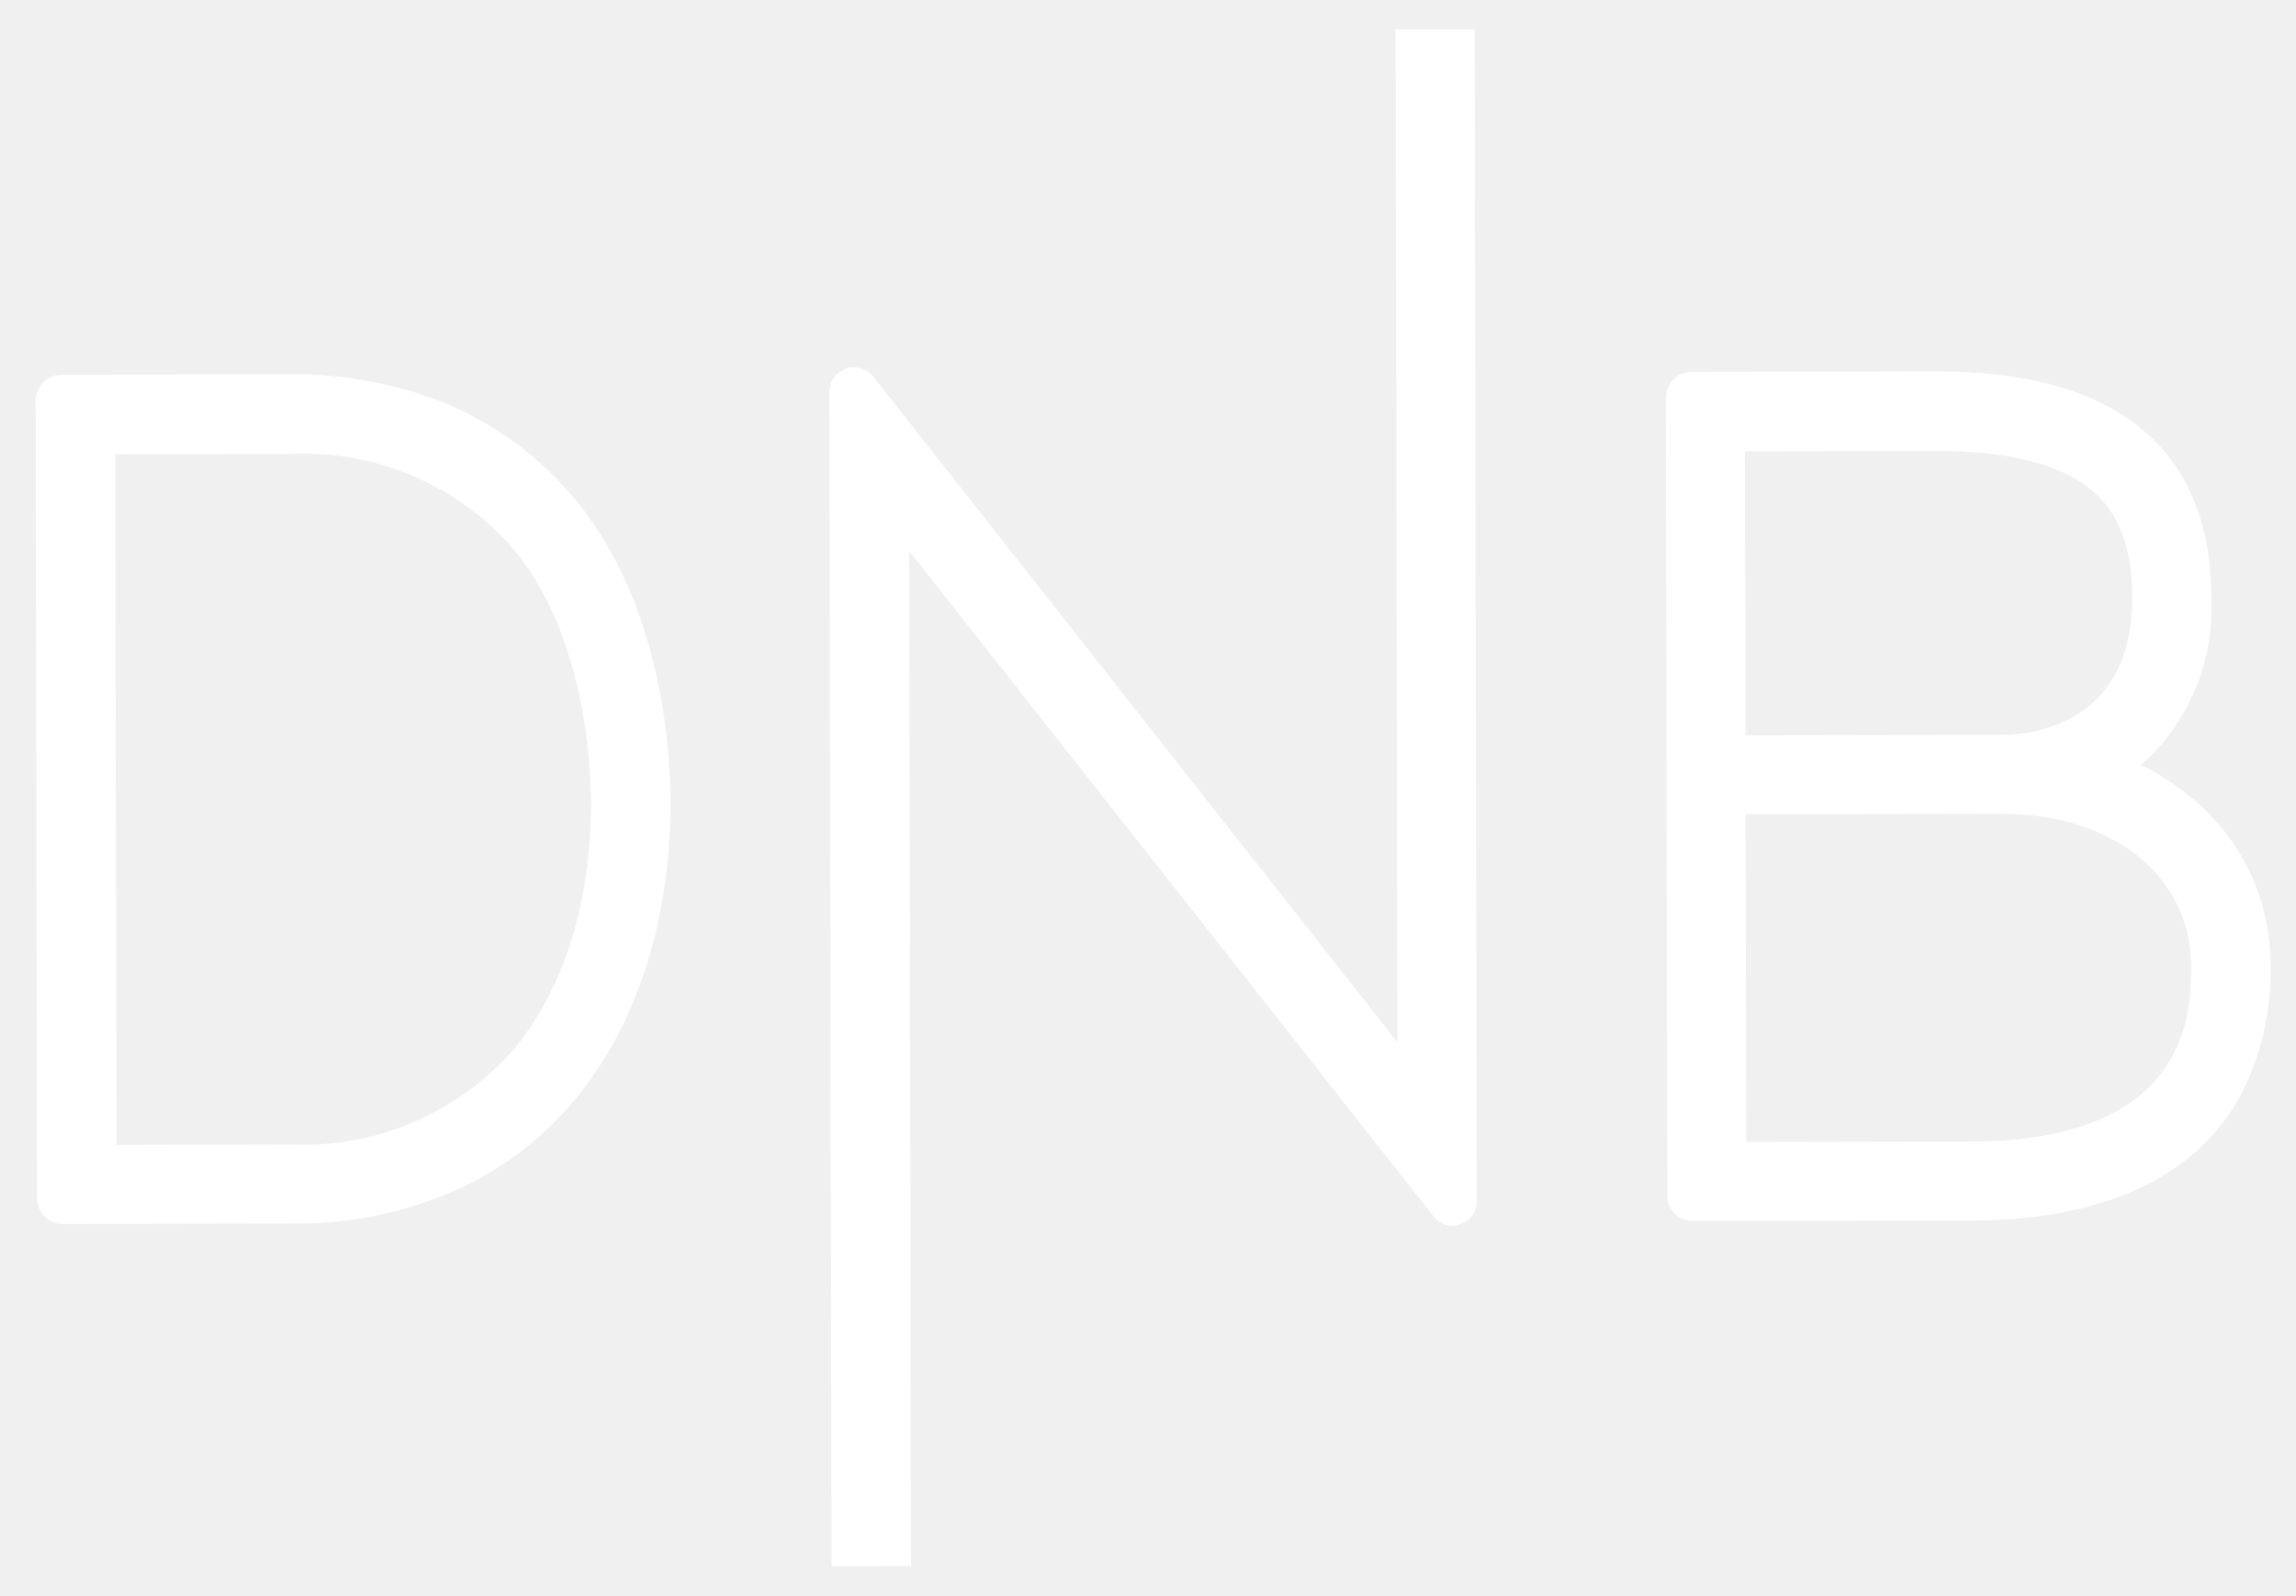
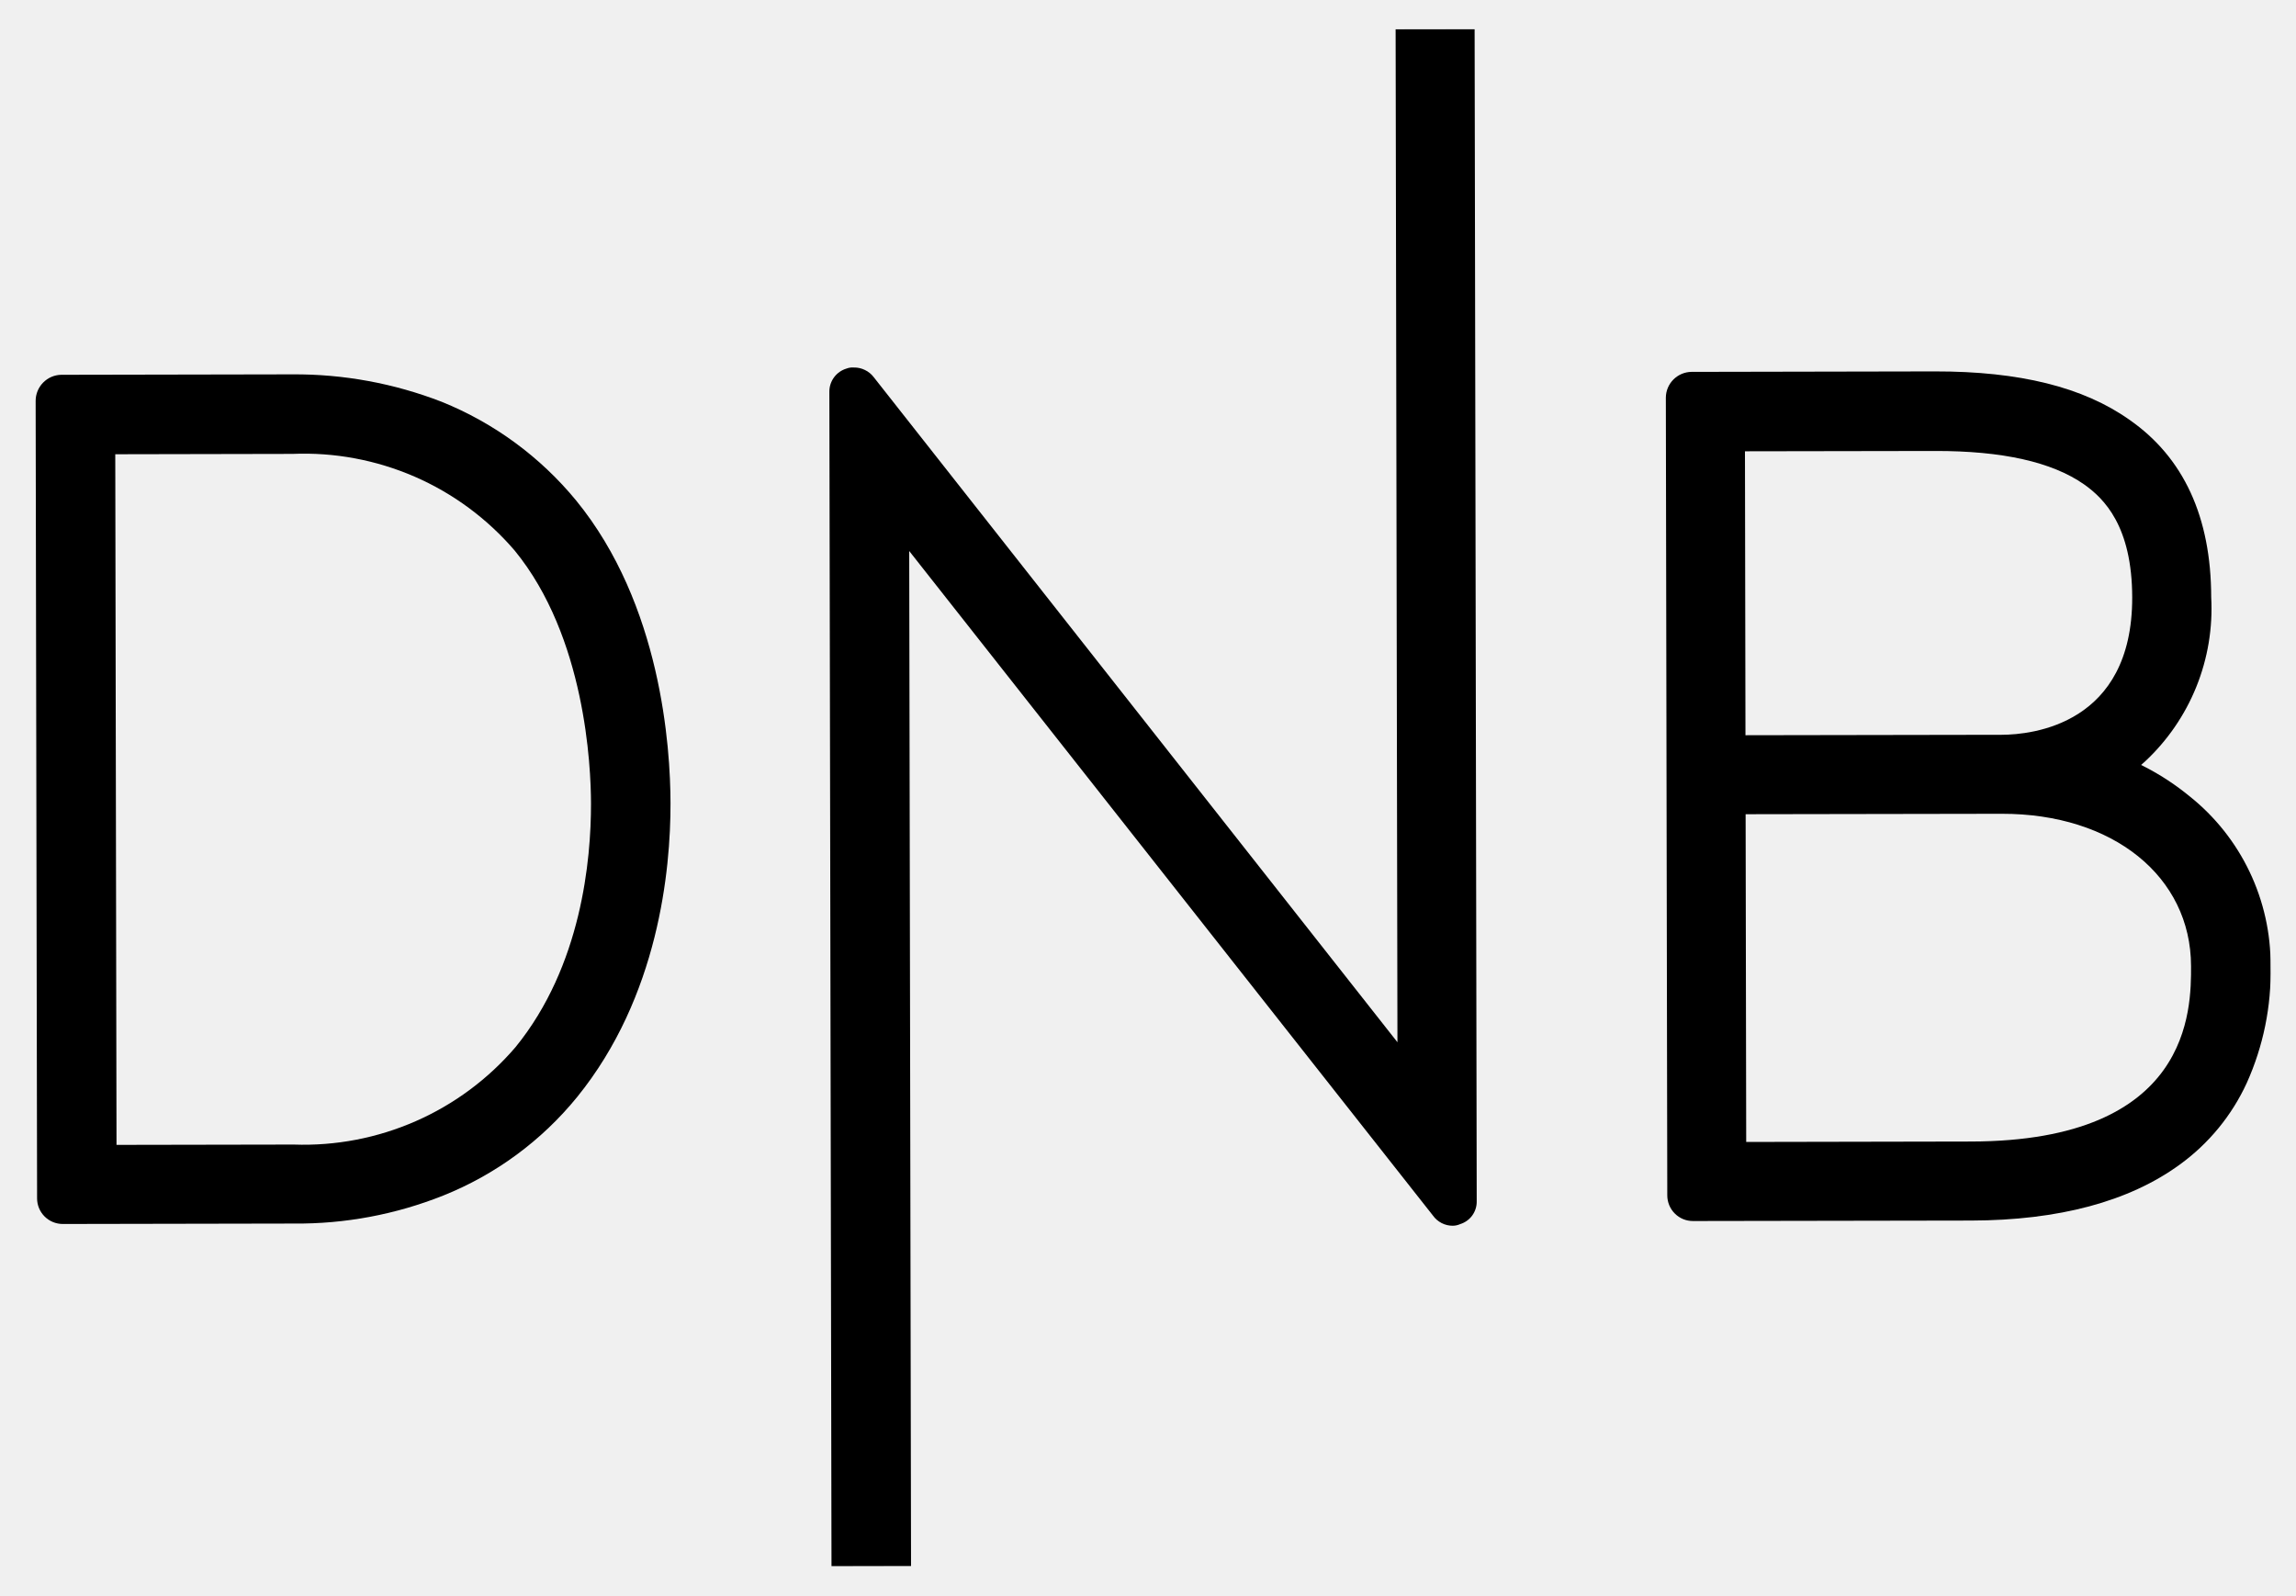
<svg xmlns="http://www.w3.org/2000/svg" width="59" height="41" viewBox="0 0 59 41" fill="none">
  <g clip-path="url(#clip0_71_193)">
    <mask id="mask0_71_193" style="mask-type:luminance" maskUnits="userSpaceOnUse" x="0" y="0" width="59" height="41">
      <path d="M58.356 0.747H0.897V40.254H58.356V0.747Z" fill="white" />
    </mask>
    <g mask="url(#mask0_71_193)">
-       <path d="M56.268 20.466C55.915 20.176 55.533 19.924 55.128 19.714L55.019 19.659L55.114 19.576C55.691 19.04 56.143 18.383 56.438 17.653C56.733 16.922 56.864 16.136 56.821 15.349C56.818 13.291 56.115 11.756 54.715 10.785C53.533 9.95 51.9 9.542 49.719 9.545L43.465 9.557C43.291 9.559 43.125 9.63 43.002 9.753C42.879 9.876 42.809 10.042 42.807 10.216L42.844 30.723C42.845 30.898 42.914 31.065 43.038 31.188C43.162 31.312 43.329 31.381 43.504 31.38L50.65 31.368C52.9 31.363 54.709 30.88 56.011 29.931C56.757 29.391 57.352 28.667 57.736 27.829C58.16 26.886 58.37 25.859 58.347 24.824C58.353 23.988 58.168 23.161 57.808 22.406C57.448 21.651 56.922 20.988 56.268 20.466ZM44.84 11.598L49.723 11.59C51.452 11.586 52.728 11.872 53.552 12.447C54.074 12.816 54.788 13.528 54.791 15.353C54.797 18.617 52.219 18.882 51.437 18.884L44.853 18.895L44.84 11.598ZM50.647 29.337L44.872 29.348L44.857 20.925L51.441 20.914C54.294 20.909 56.299 22.523 56.303 24.828C56.306 25.939 56.312 29.327 50.647 29.337Z" fill="white" />
-       <path d="M14.802 12.859C13.882 11.741 12.697 10.871 11.355 10.328C10.13 9.852 8.826 9.612 7.513 9.621L1.573 9.632C1.397 9.635 1.23 9.708 1.107 9.834C0.984 9.96 0.915 10.13 0.916 10.306L0.953 30.799C0.953 30.973 1.023 31.141 1.147 31.264C1.27 31.387 1.438 31.456 1.613 31.456L7.552 31.445C8.866 31.457 10.17 31.212 11.391 30.725C12.734 30.187 13.917 29.316 14.83 28.194C16.924 25.612 17.233 22.36 17.23 20.646C17.228 19.192 16.988 15.53 14.802 12.859ZM13.25 26.908C12.549 27.728 11.673 28.379 10.685 28.813C9.698 29.247 8.626 29.453 7.548 29.415L2.994 29.423L2.962 11.674L7.516 11.665C8.594 11.62 9.668 11.821 10.658 12.251C11.647 12.682 12.525 13.332 13.227 14.151C15.042 16.37 15.185 19.69 15.187 20.649C15.189 22.09 14.947 24.82 13.25 26.908Z" fill="white" />
-       <path d="M37.893 0.747L37.947 30.869C37.95 31 37.91 31.129 37.834 31.235C37.757 31.342 37.648 31.42 37.523 31.459C37.463 31.486 37.397 31.501 37.331 31.501C37.232 31.502 37.134 31.478 37.046 31.433C36.957 31.387 36.881 31.322 36.823 31.241L23.364 14.161L23.411 40.25L21.367 40.254L21.312 10.063C21.312 9.93 21.355 9.802 21.434 9.695C21.513 9.589 21.624 9.511 21.75 9.473C21.811 9.449 21.877 9.44 21.942 9.445C22.04 9.443 22.137 9.465 22.225 9.508C22.314 9.55 22.391 9.613 22.45 9.69L35.91 26.785L35.863 0.75L37.893 0.747Z" fill="white" />
+       <path d="M56.268 20.466C55.915 20.176 55.533 19.924 55.128 19.714L55.019 19.659L55.114 19.576C55.691 19.04 56.143 18.383 56.438 17.653C56.733 16.922 56.864 16.136 56.821 15.349C56.818 13.291 56.115 11.756 54.715 10.785C53.533 9.95 51.9 9.542 49.719 9.545L43.465 9.557C43.291 9.559 43.125 9.63 43.002 9.753C42.879 9.876 42.809 10.042 42.807 10.216L42.844 30.723C42.845 30.898 42.914 31.065 43.038 31.188C43.162 31.312 43.329 31.381 43.504 31.38L50.65 31.368C52.9 31.363 54.709 30.88 56.011 29.931C56.757 29.391 57.352 28.667 57.736 27.829C58.16 26.886 58.37 25.859 58.347 24.824C58.353 23.988 58.168 23.161 57.808 22.406C57.448 21.651 56.922 20.988 56.268 20.466ZM44.84 11.598L49.723 11.59C51.452 11.586 52.728 11.872 53.552 12.447C54.074 12.816 54.788 13.528 54.791 15.353C54.797 18.617 52.219 18.882 51.437 18.884L44.853 18.895L44.84 11.598ZM50.647 29.337L44.872 29.348L44.857 20.925L51.441 20.914C54.294 20.909 56.299 22.523 56.303 24.828C56.306 25.939 56.312 29.327 50.647 29.337Z" fill="currentColor" />
+       <path d="M14.802 12.859C13.882 11.741 12.697 10.871 11.355 10.328C10.13 9.852 8.826 9.612 7.513 9.621L1.573 9.632C1.397 9.635 1.23 9.708 1.107 9.834C0.984 9.96 0.915 10.13 0.916 10.306L0.953 30.799C0.953 30.973 1.023 31.141 1.147 31.264C1.27 31.387 1.438 31.456 1.613 31.456L7.552 31.445C8.866 31.457 10.17 31.212 11.391 30.725C12.734 30.187 13.917 29.316 14.83 28.194C16.924 25.612 17.233 22.36 17.23 20.646C17.228 19.192 16.988 15.53 14.802 12.859ZM13.25 26.908C12.549 27.728 11.673 28.379 10.685 28.813C9.698 29.247 8.626 29.453 7.548 29.415L2.994 29.423L2.962 11.674L7.516 11.665C8.594 11.62 9.668 11.821 10.658 12.251C11.647 12.682 12.525 13.332 13.227 14.151C15.042 16.37 15.185 19.69 15.187 20.649C15.189 22.09 14.947 24.82 13.25 26.908Z" fill="currentColor" />
+       <path d="M37.893 0.747L37.947 30.869C37.95 31 37.91 31.129 37.834 31.235C37.757 31.342 37.648 31.42 37.523 31.459C37.463 31.486 37.397 31.501 37.331 31.501C37.232 31.502 37.134 31.478 37.046 31.433C36.957 31.387 36.881 31.322 36.823 31.241L23.364 14.161L23.411 40.25L21.367 40.254L21.312 10.063C21.312 9.93 21.355 9.802 21.434 9.695C21.513 9.589 21.624 9.511 21.75 9.473C21.811 9.449 21.877 9.44 21.942 9.445C22.04 9.443 22.137 9.465 22.225 9.508C22.314 9.55 22.391 9.613 22.45 9.69L35.91 26.785L35.863 0.75L37.893 0.747Z" fill="currentColor" />
    </g>
  </g>
  <defs>
    <clipPath id="clip0_71_193">
      <rect width="58" height="41" fill="white" transform="translate(0.516113)" />
    </clipPath>
  </defs>
</svg>
